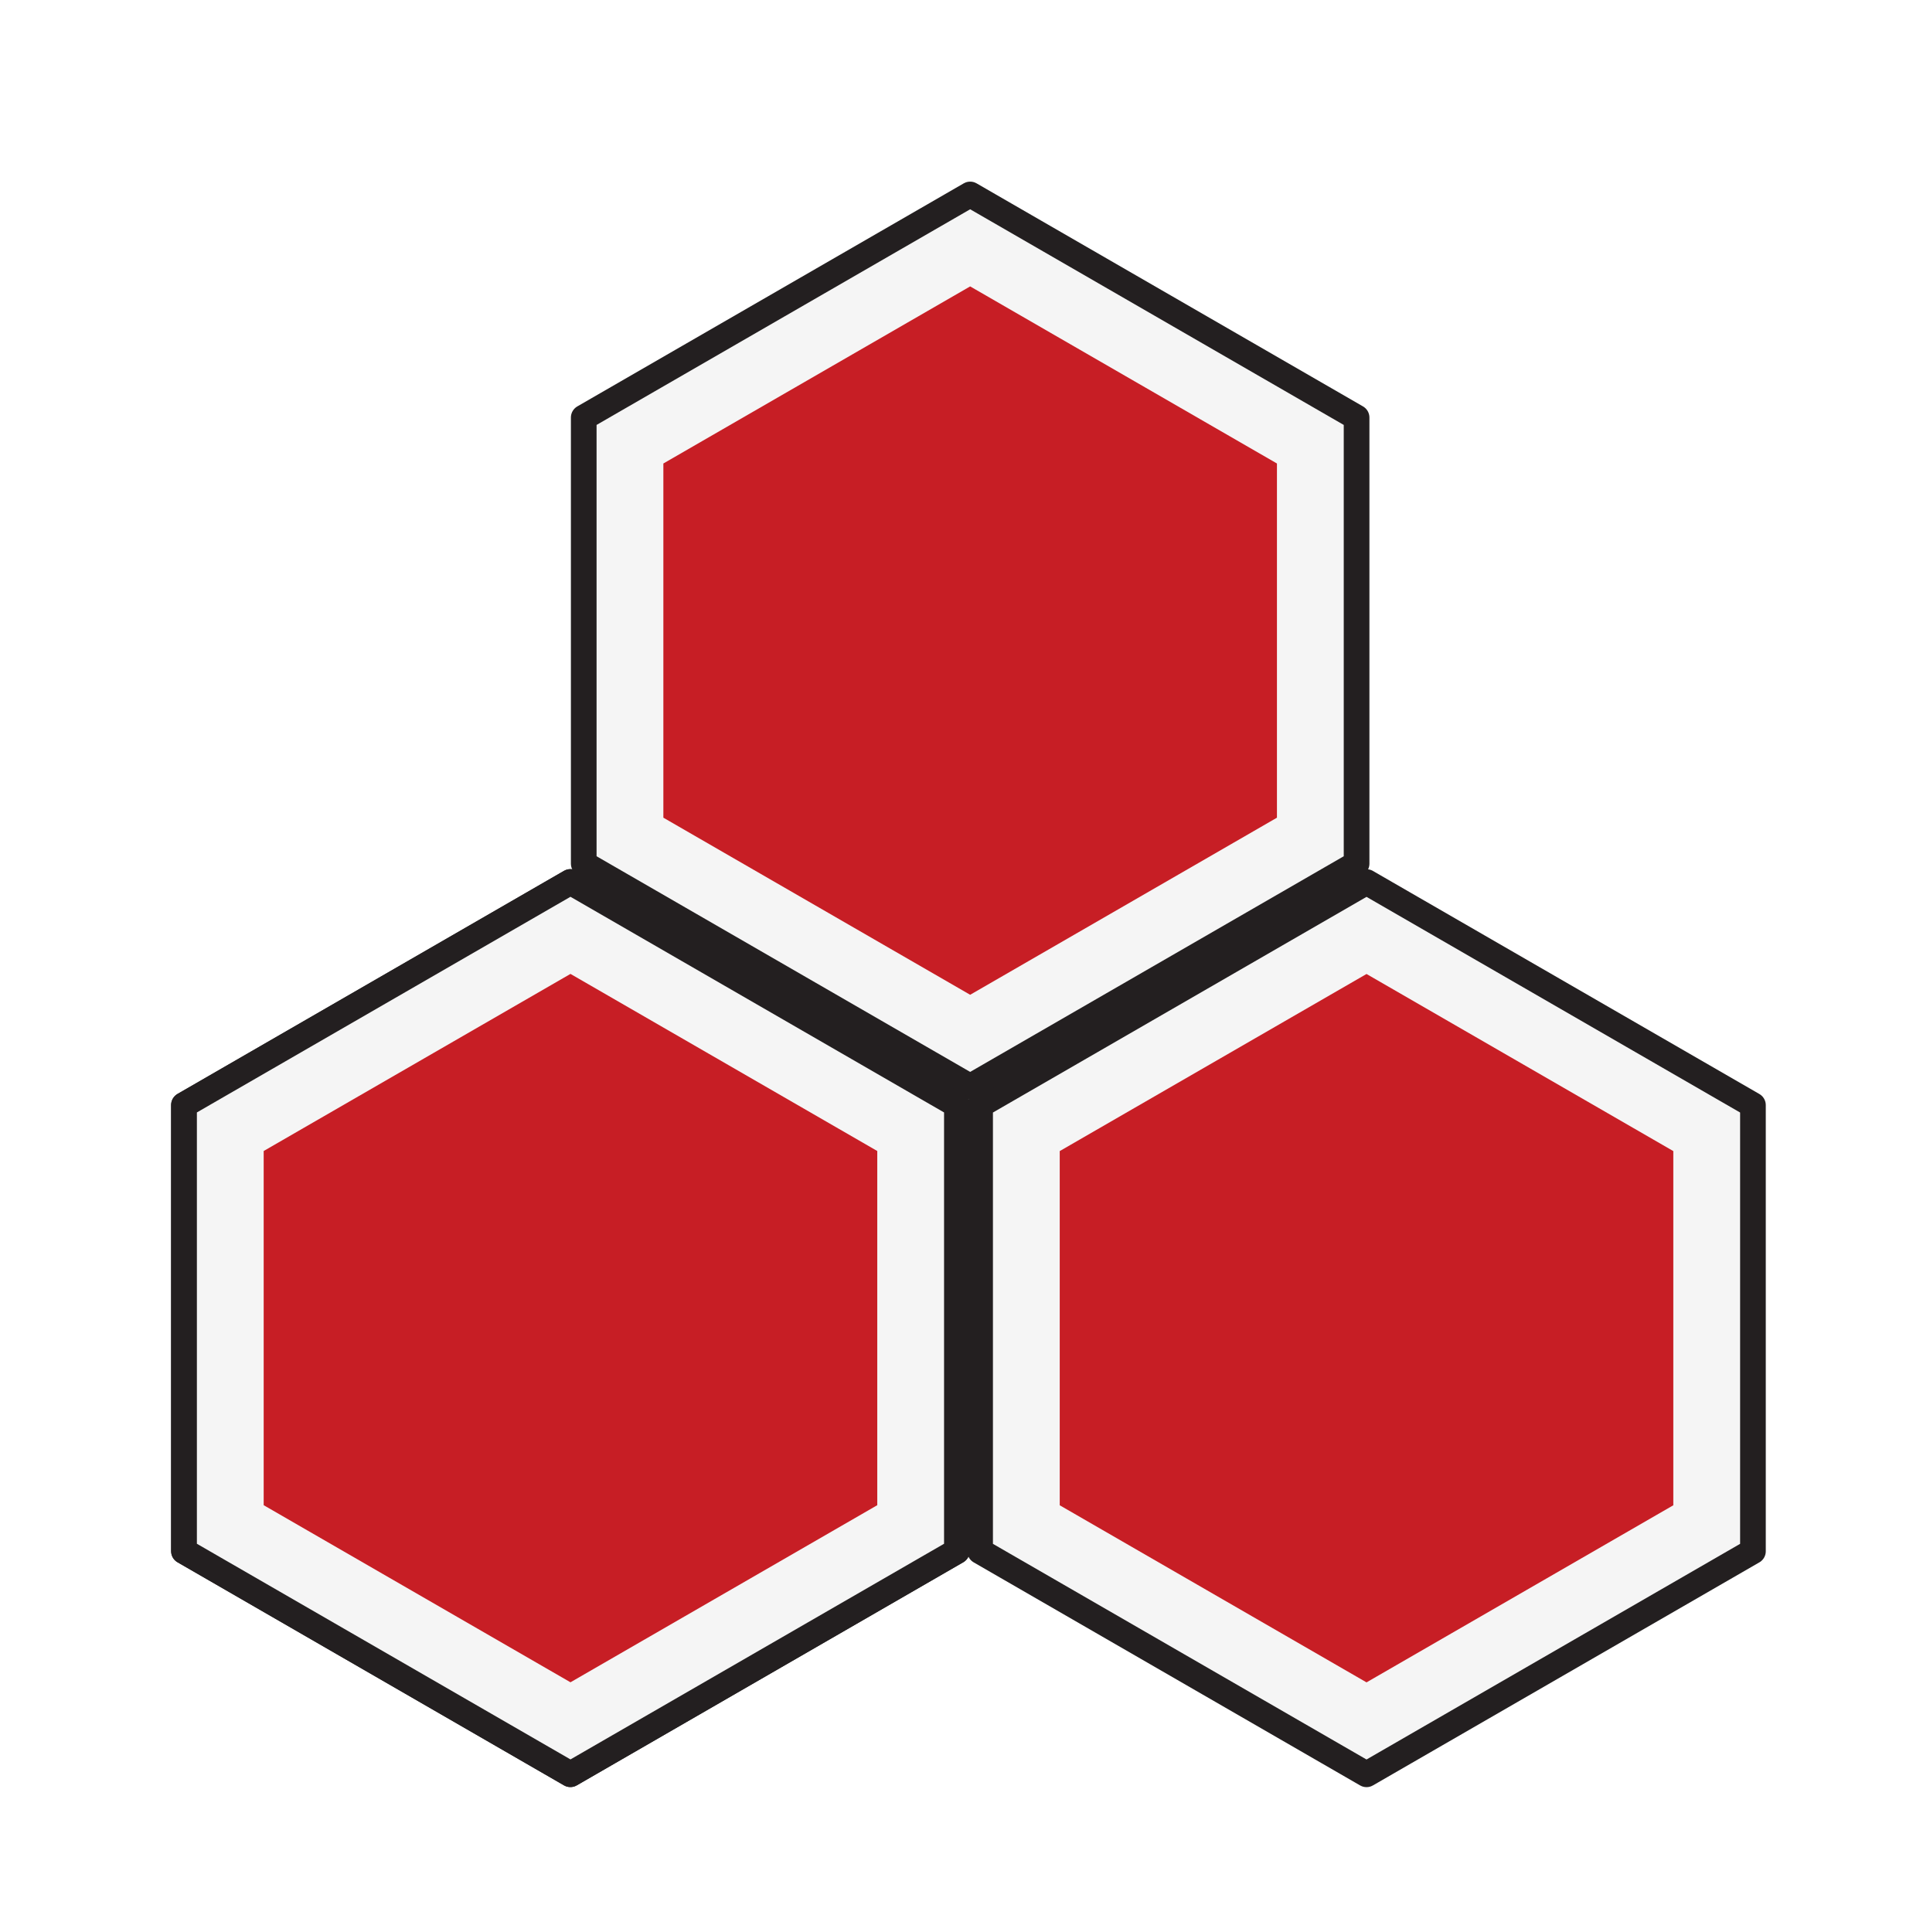
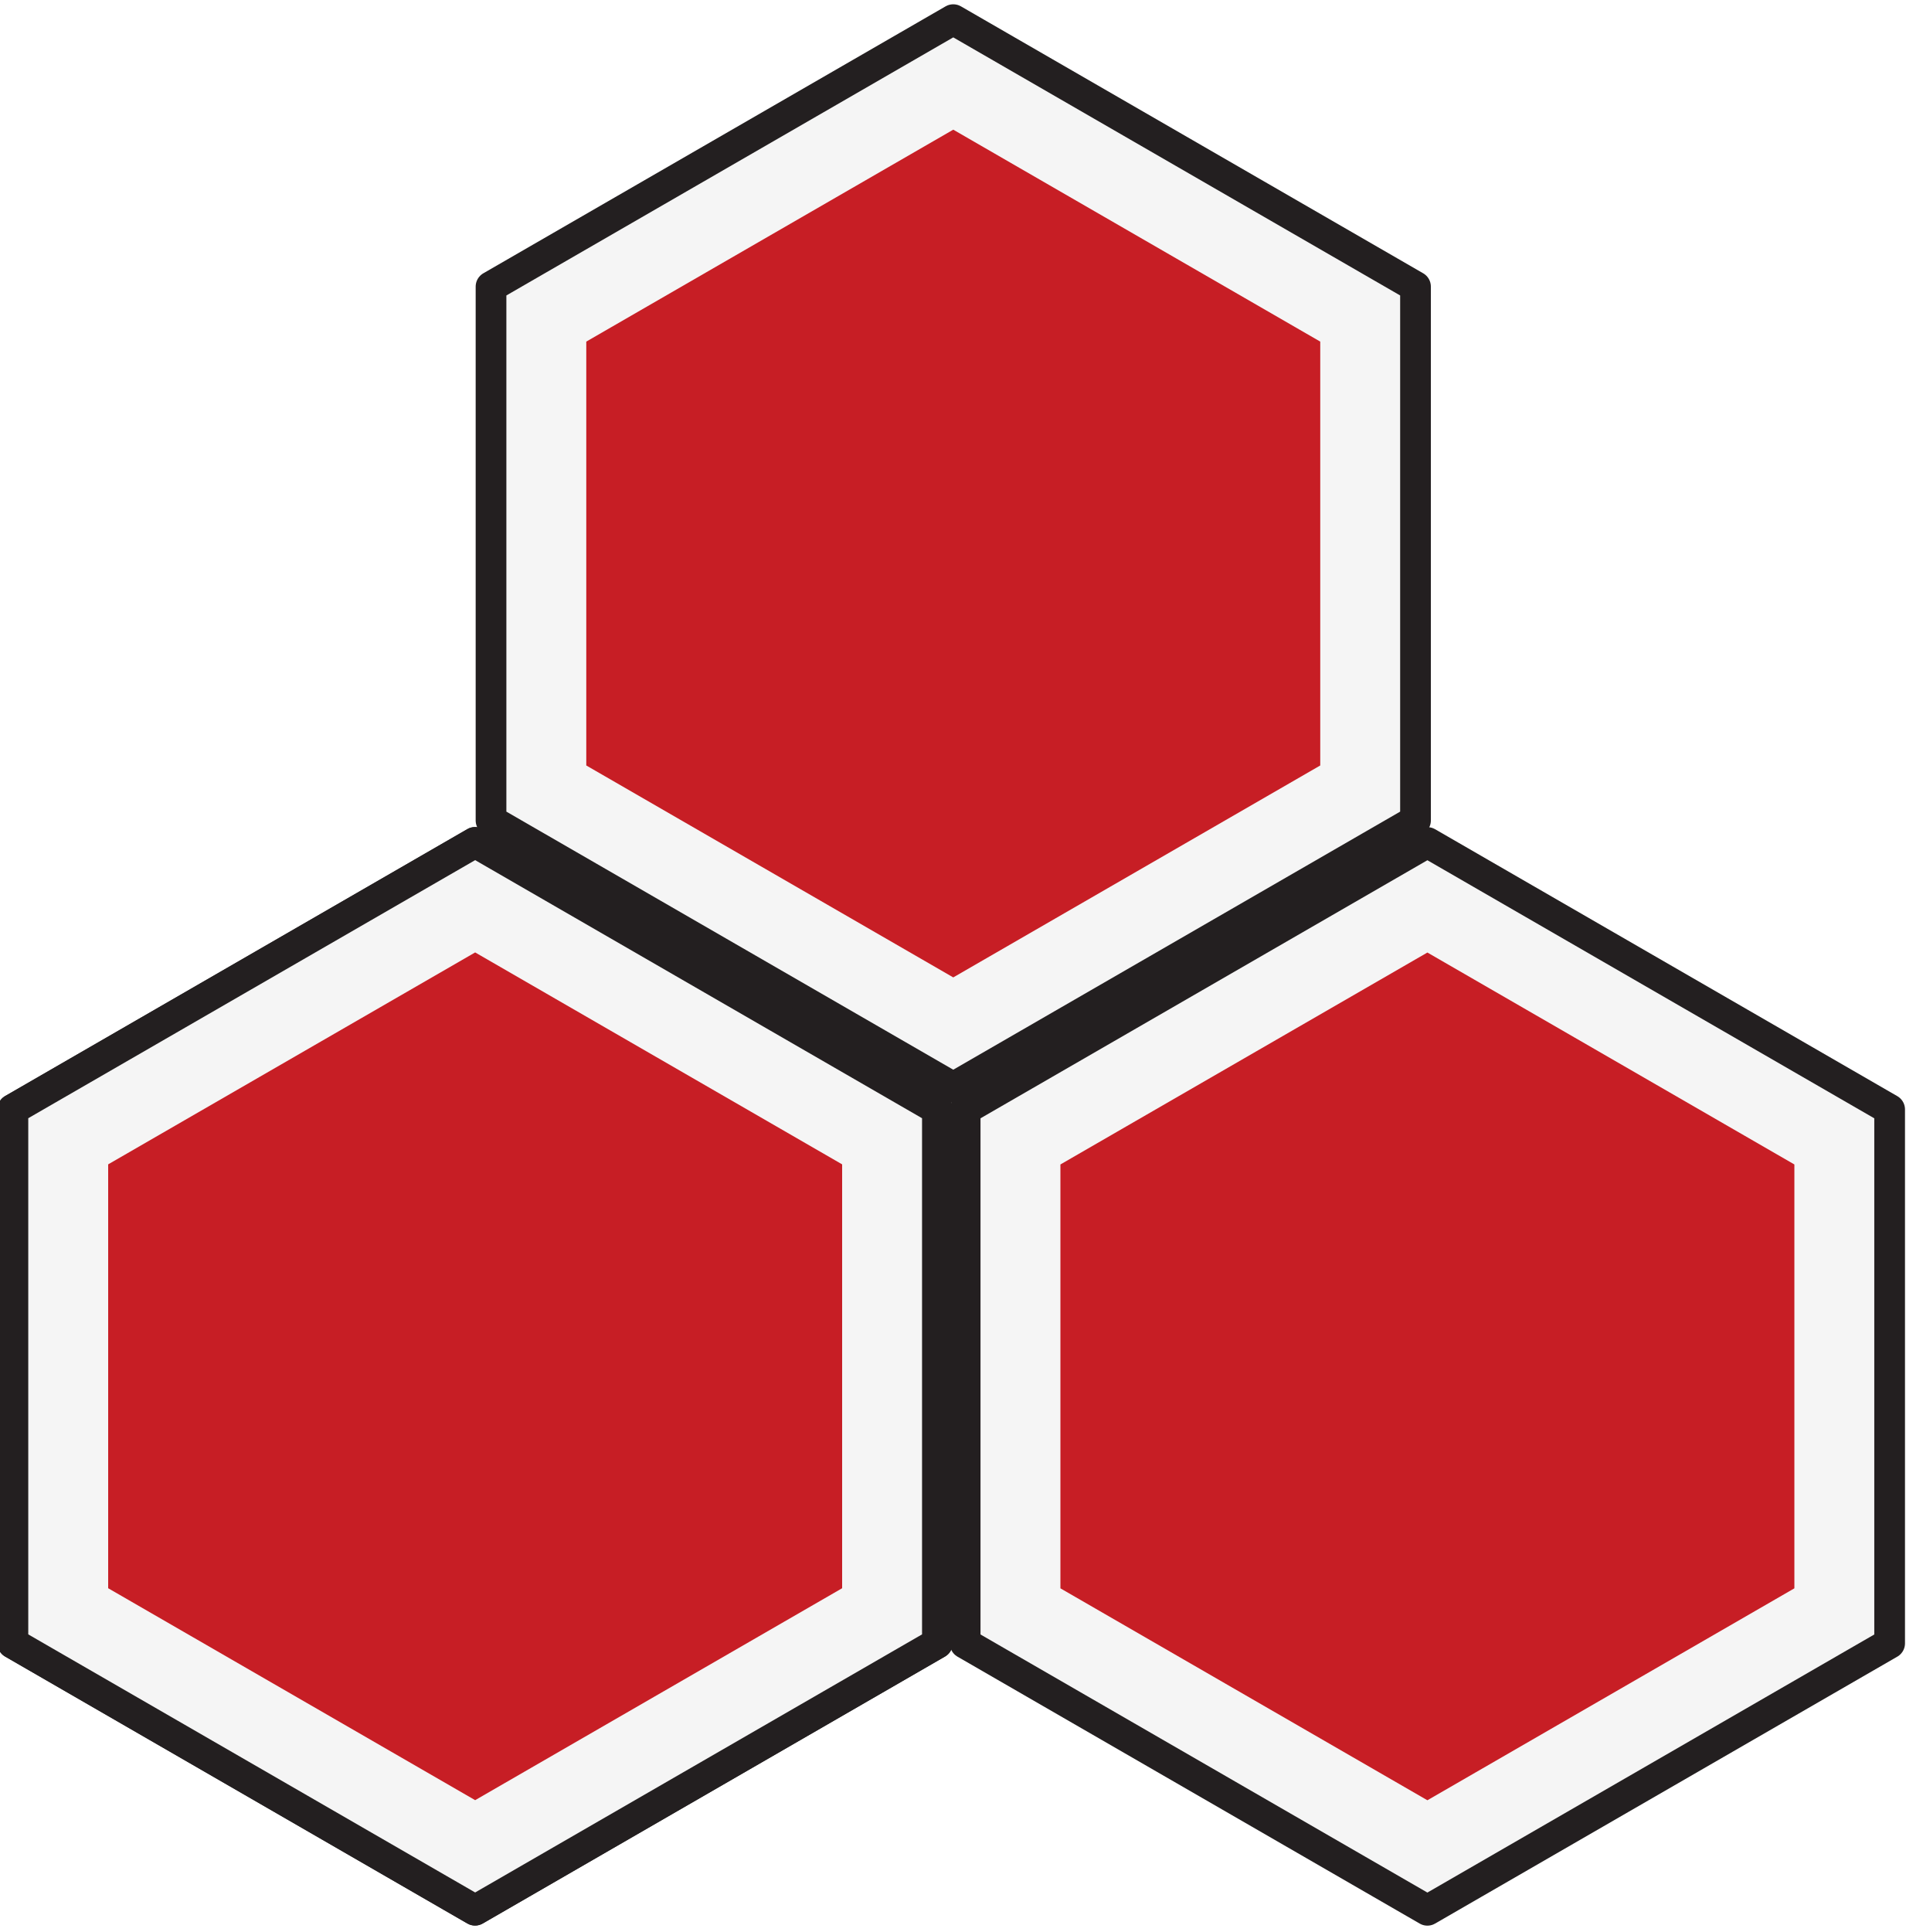
- <svg xmlns="http://www.w3.org/2000/svg" viewBox="13 -302 802 803">
+ <svg xmlns="http://www.w3.org/2000/svg" viewBox="85 -228 662 671">
  <g transform="matrix(1.333333, 0, 0, -1.333333, 50.00002, 449.9997)" id="g4542">
    <g transform="translate(270.4375,80.4648)" id="g4544">
      <path id="path4546" style="fill:#f5f5f5;fill-opacity:1;fill-rule:nonzero;stroke:none" d="M 0,0 -120.438,-69.534 -240.875,0 V 139.07 L -120.438,208.604 0,139.07 Z" />
    </g>
    <g id="g4548">
      <g clip-path="url(#clipPath4554)" id="g4550">
        <g transform="translate(270.4375,80.4648)" id="g4556">
          <path id="path4558" style="fill:none;stroke:#231f20;stroke-width:8;stroke-linecap:butt;stroke-linejoin:round;stroke-miterlimit:10;stroke-dasharray:none;stroke-opacity:1" d="M 0,0 -120.438,-69.534 -240.875,0 V 139.07 L -120.438,208.604 0,139.07 Z" />
        </g>
      </g>
    </g>
    <g transform="translate(245.6172,94.7949)" id="g4560">
      <path id="path4562" style="fill:#535456;fill-opacity:1;fill-rule:nonzero;stroke:none" d="M 0,0 -95.617,-55.204 -191.234,0 V 110.41 L -95.617,165.615 0,110.41 Z" />
    </g>
  </g>
  <g transform="matrix(1.333333, 0, 0, -1.333333, 380.8763, 450.0336)" id="g4493">
    <g transform="translate(270.4375,80.4648)" id="g4495">
      <path id="path4497" style="fill:#f5f5f5;fill-opacity:1;fill-rule:nonzero;stroke:none" d="M 0,0 -120.438,-69.534 -240.875,0 V 139.07 L -120.438,208.604 0,139.07 Z" />
    </g>
    <g id="g4499">
      <g clip-path="url(#clipPath4505)" id="g4501">
        <g transform="translate(270.4375,80.4648)" id="g4507">
          <path id="path4509" style="fill:none;stroke:#231f20;stroke-width:8;stroke-linecap:butt;stroke-linejoin:round;stroke-miterlimit:10;stroke-dasharray:none;stroke-opacity:1" d="M 0,0 -120.438,-69.534 -240.875,0 V 139.07 L -120.438,208.604 0,139.07 Z" />
        </g>
      </g>
    </g>
    <g transform="translate(245.6172,94.7949)" id="g4511">
      <path id="path4513" style="fill:#c71e25;fill-opacity:1;fill-rule:nonzero;stroke:none" d="M 0,0 -95.617,-55.204 -191.235,0 V 110.41 L -95.617,165.615 0,110.41 Z" />
    </g>
  </g>
  <g transform="matrix(1.333333, 0, 0, -1.333333, 216.1627, 164.2489)" id="g-1">
    <g transform="translate(270.4375,80.4648)" id="g-2">
      <path id="path-1" style="fill:#f5f5f5;fill-opacity:1;fill-rule:nonzero;stroke:none" d="M 0,0 -120.438,-69.534 -240.875,0 V 139.07 L -120.438,208.604 0,139.07 Z" />
    </g>
    <g id="g-3">
      <g clip-path="url(#clipPath4505)" id="g-4">
        <g transform="translate(270.4375,80.4648)" id="g-5">
          <path id="path-2" style="fill:none;stroke:#231f20;stroke-width:8;stroke-linecap:butt;stroke-linejoin:round;stroke-miterlimit:10;stroke-dasharray:none;stroke-opacity:1" d="M 0,0 -120.438,-69.534 -240.875,0 V 139.07 L -120.438,208.604 0,139.07 Z" />
        </g>
      </g>
    </g>
    <g transform="translate(245.6172,94.7949)" id="g-6">
      <path id="path-3" style="fill:#c71e25;fill-opacity:1;fill-rule:nonzero;stroke:none" d="M 0,0 -95.617,-55.204 -191.235,0 V 110.41 L -95.617,165.615 0,110.41 Z" />
    </g>
  </g>
  <g transform="matrix(1.333333, 0, 0, -1.333333, 50.06792, 449.9997)" id="g-7">
    <g transform="translate(270.4375,80.4648)" id="g-8">
      <path id="path-4" style="fill:#f5f5f5;fill-opacity:1;fill-rule:nonzero;stroke:none" d="M 0,0 -120.438,-69.534 -240.875,0 V 139.07 L -120.438,208.604 0,139.07 Z" />
    </g>
    <g id="g-9">
      <g clip-path="url(#clipPath4505)" id="g-10">
        <g transform="translate(270.4375,80.4648)" id="g-11">
          <path id="path-5" style="fill:none;stroke:#231f20;stroke-width:8;stroke-linecap:butt;stroke-linejoin:round;stroke-miterlimit:10;stroke-dasharray:none;stroke-opacity:1" d="M 0,0 -120.438,-69.534 -240.875,0 V 139.07 L -120.438,208.604 0,139.07 Z" />
        </g>
      </g>
    </g>
    <g transform="translate(245.6172,94.7949)" id="g-12">
      <path id="path-6" style="fill:#c71e25;fill-opacity:1;fill-rule:nonzero;stroke:none" d="M 0,0 -95.617,-55.204 -191.235,0 V 110.41 L -95.617,165.615 0,110.41 Z" />
    </g>
  </g>
</svg>
